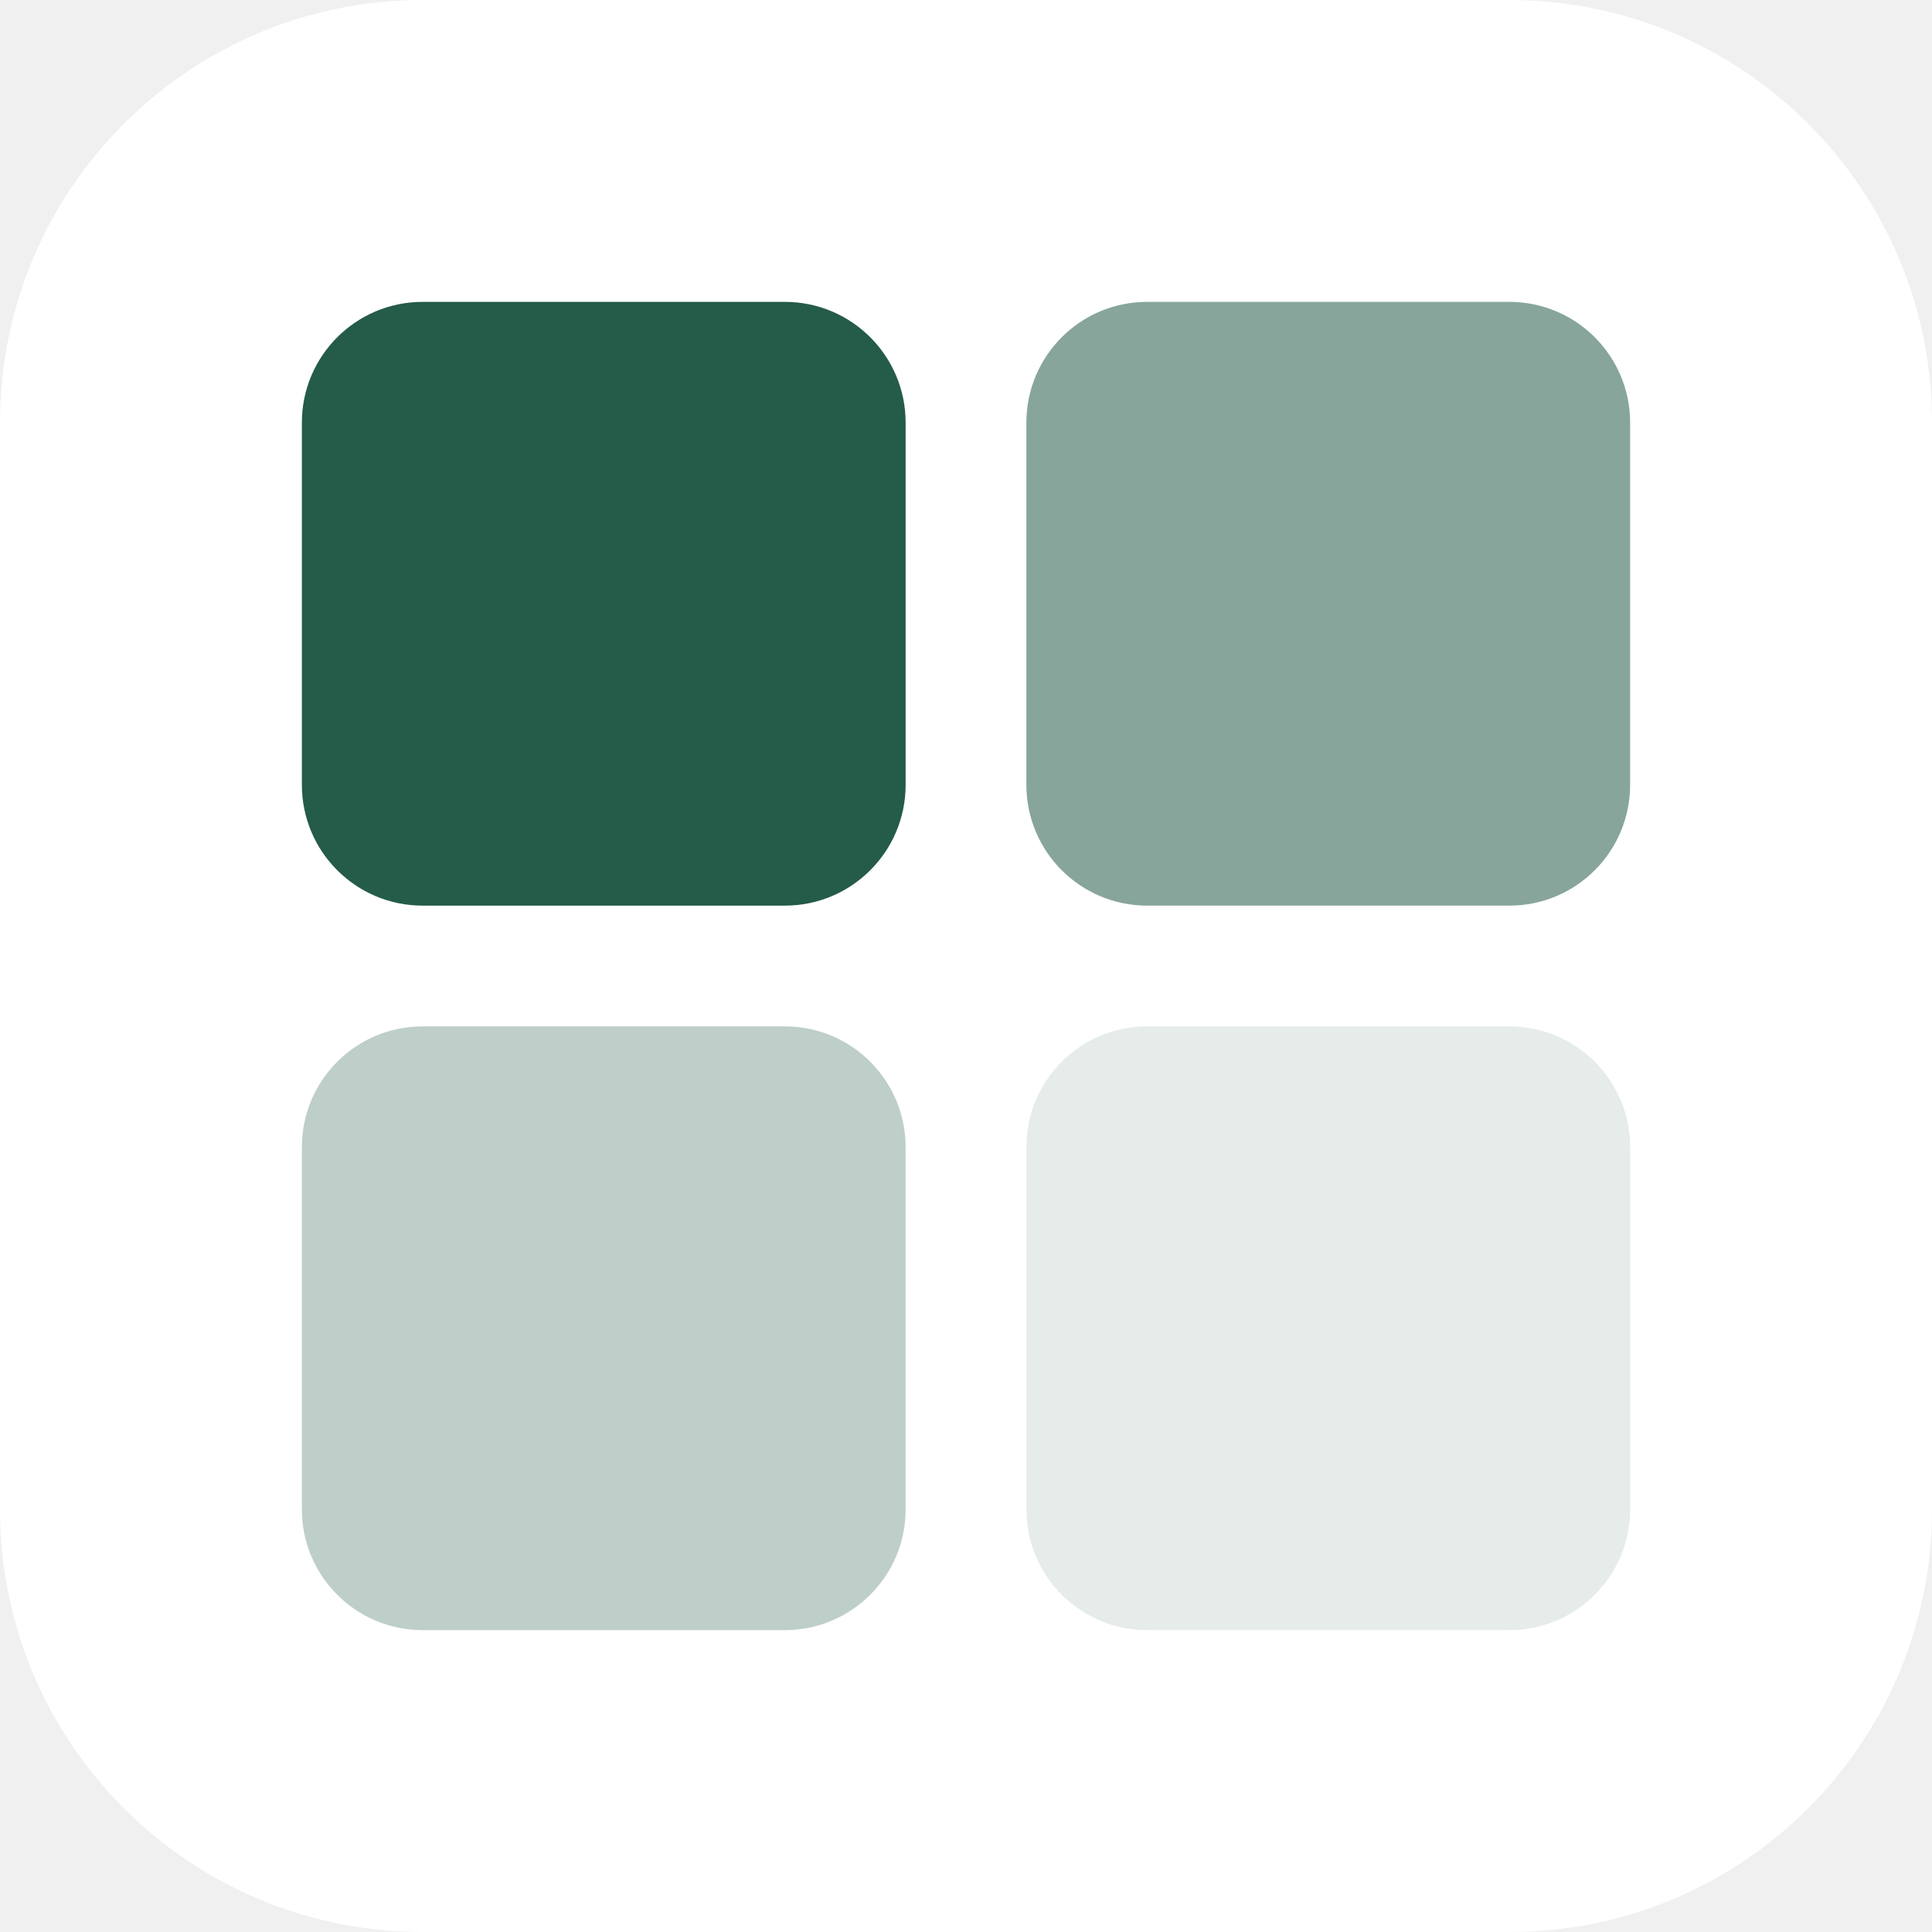
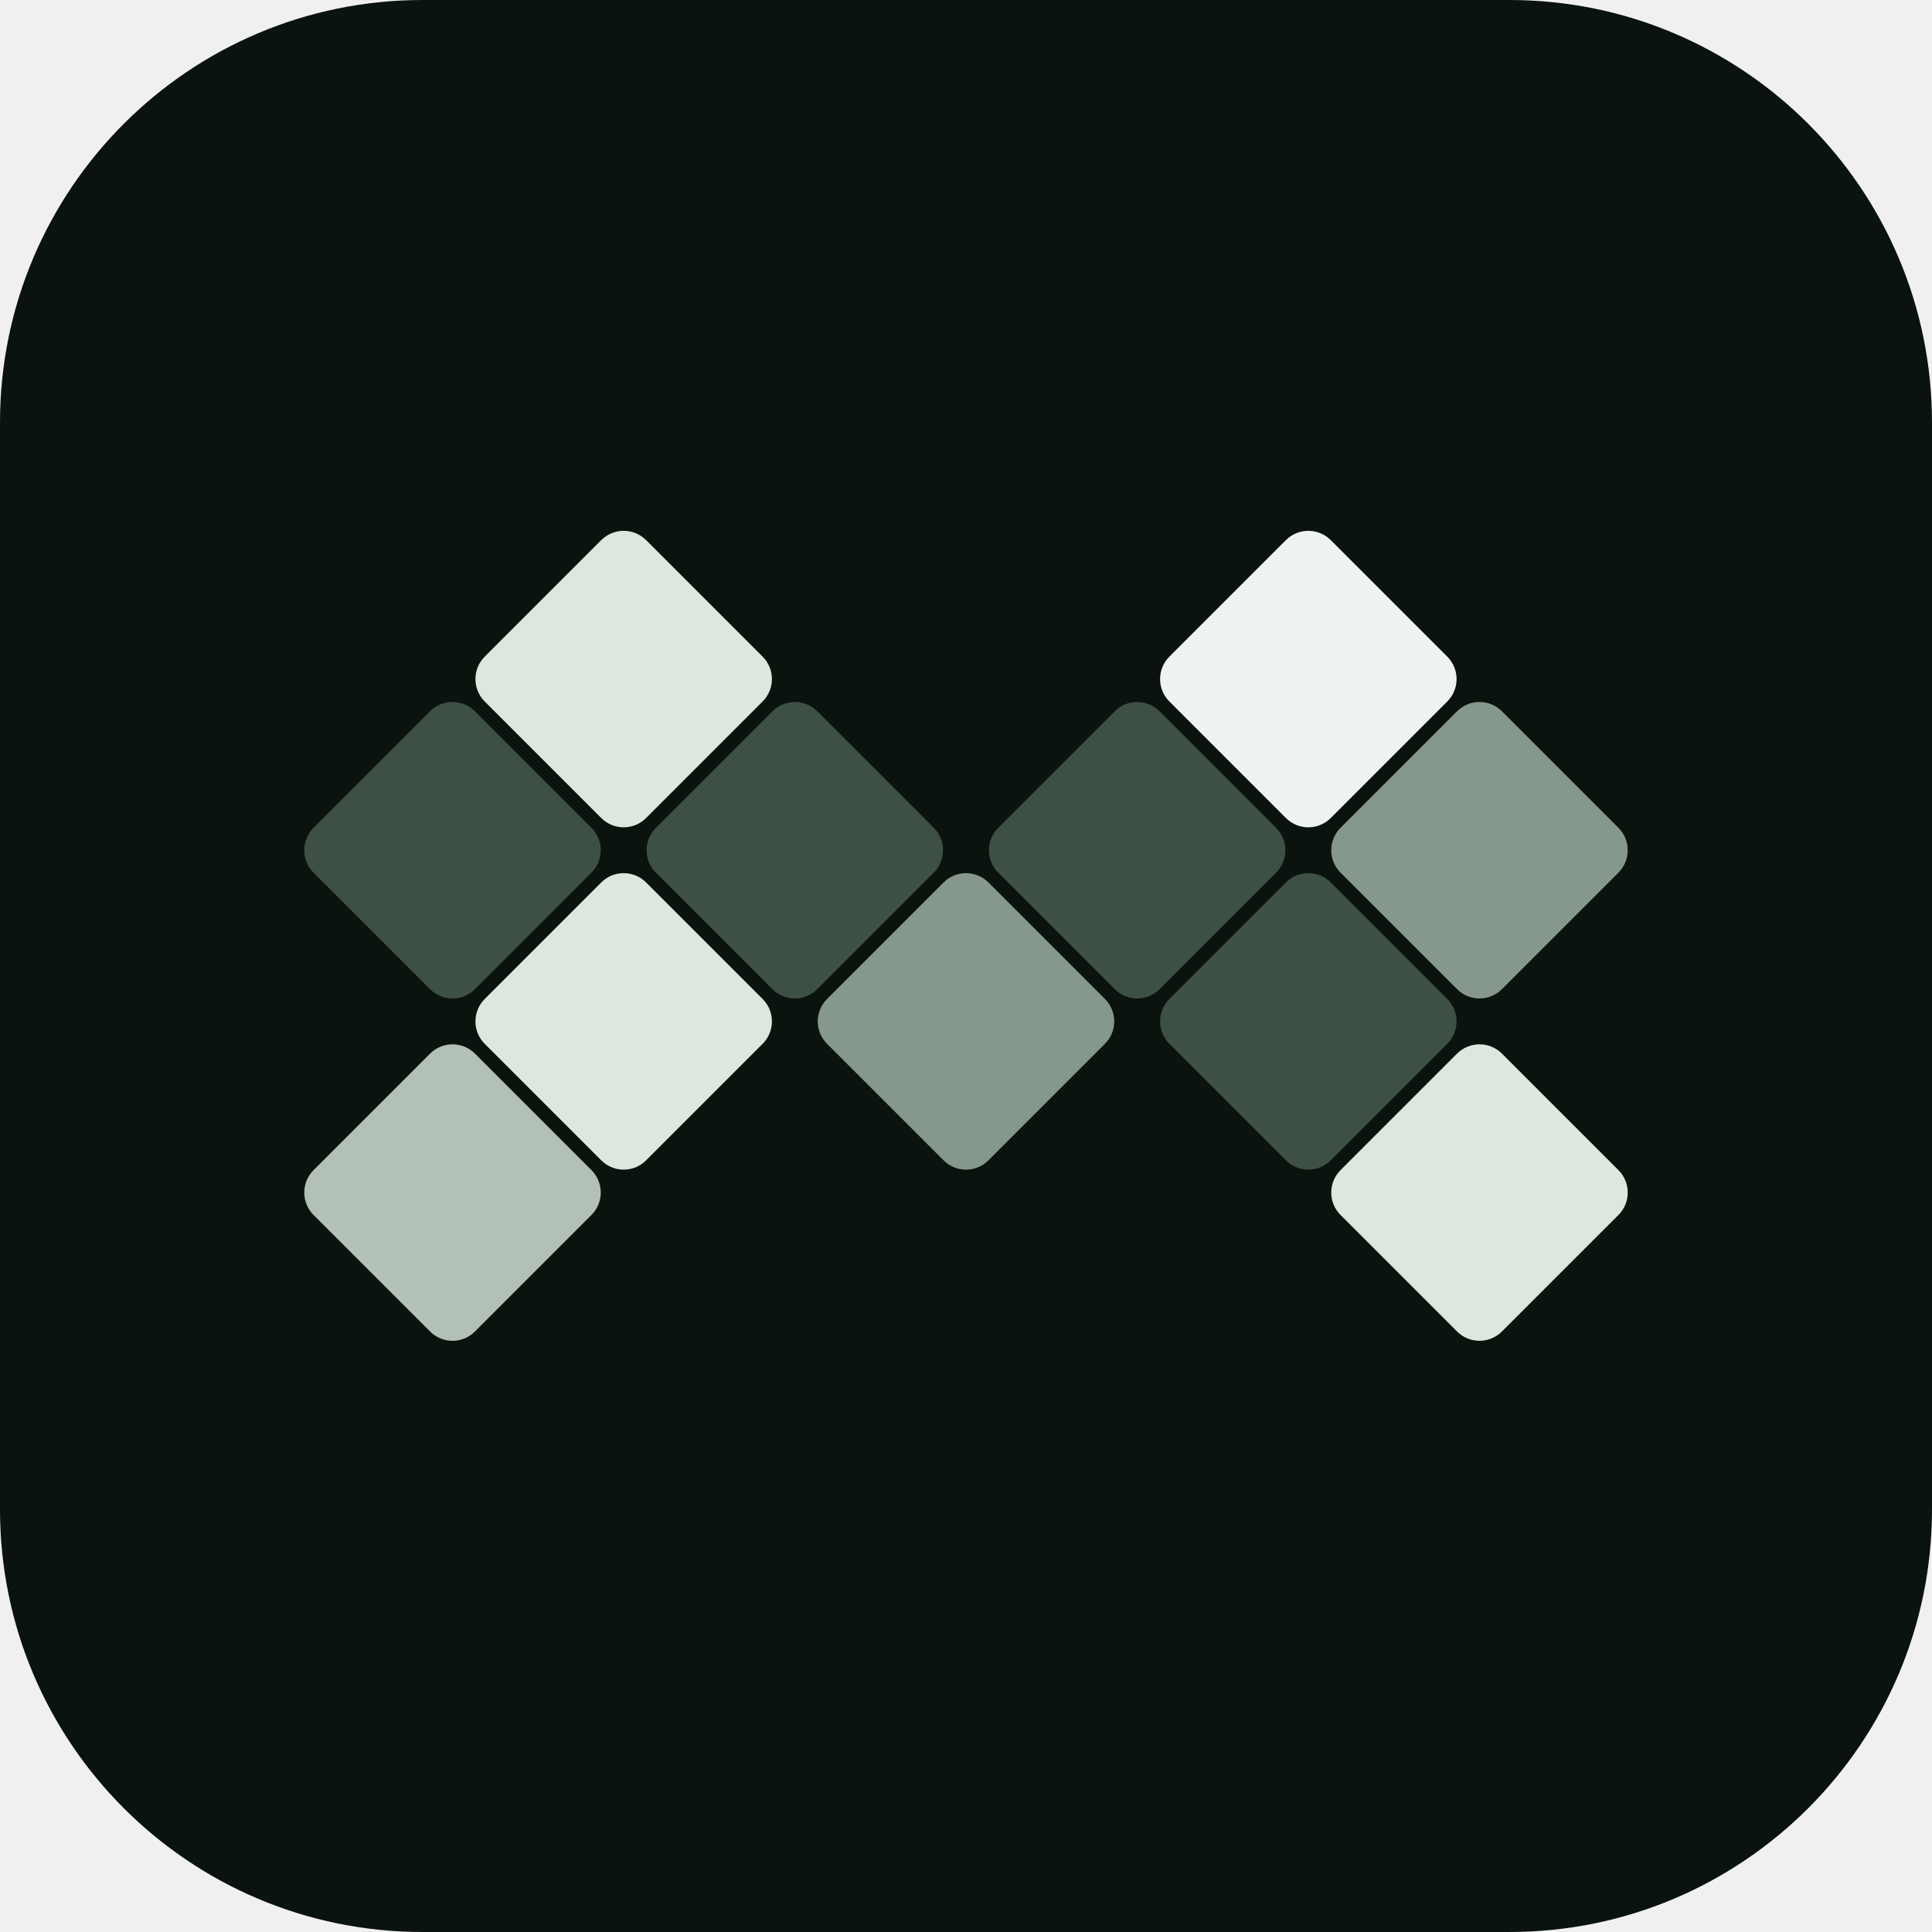
<svg xmlns="http://www.w3.org/2000/svg" viewBox="0 0 32 32">
-   <rect width="32" height="32" rx="7" fill="#FFFFFF" />
-   <rect x="5" y="5" width="10" height="10" rx="2" fill="#245B49" />
-   <rect x="17" y="5" width="10" height="10" rx="2" fill="#245B49" opacity=".55" />
-   <rect x="5" y="17" width="10" height="10" rx="2" fill="#245B49" opacity=".3" />
-   <rect x="17" y="17" width="10" height="10" rx="2" fill="#245B49" opacity=".12" />
+   <rect width="32" height="32" rx="7" fill="#0A130E" />
+   <g transform="translate(16 15.5) scale(0.105) translate(-81 -40.5)">
+     <g fill="#DCE7DF">
+       <rect x="-18" y="-18" width="36" height="36" rx="5" transform="translate(27 0) rotate(45)" />
+       <rect x="-18" y="-18" width="36" height="36" rx="5" transform="translate(27 54) rotate(45)" />
+       <rect x="-18" y="-18" width="36" height="36" rx="5" transform="translate(162 81) rotate(45)" />
+     </g>
+     <rect x="-18" y="-18" width="36" height="36" rx="5" fill="#EEF3EF" transform="translate(135 0) rotate(45)" />
+     <g fill="#3E4F46">
+       <rect x="-18" y="-18" width="36" height="36" rx="5" transform="translate(0 27) rotate(45)" />
+       <rect x="-18" y="-18" width="36" height="36" rx="5" transform="translate(54 27) rotate(45)" />
+       <rect x="-18" y="-18" width="36" height="36" rx="5" transform="translate(108 27) rotate(45)" />
+       <rect x="-18" y="-18" width="36" height="36" rx="5" transform="translate(135 54) rotate(45)" />
+     </g>
+     <g fill="#86988D">
+       <rect x="-18" y="-18" width="36" height="36" rx="5" transform="translate(162 27) rotate(45)" />
+       <rect x="-18" y="-18" width="36" height="36" rx="5" transform="translate(81 54) rotate(45)" />
+     </g>
+     <rect x="-18" y="-18" width="36" height="36" rx="5" fill="#B2C0B7" transform="translate(0 81) rotate(45)" />
+   </g>
</svg>
